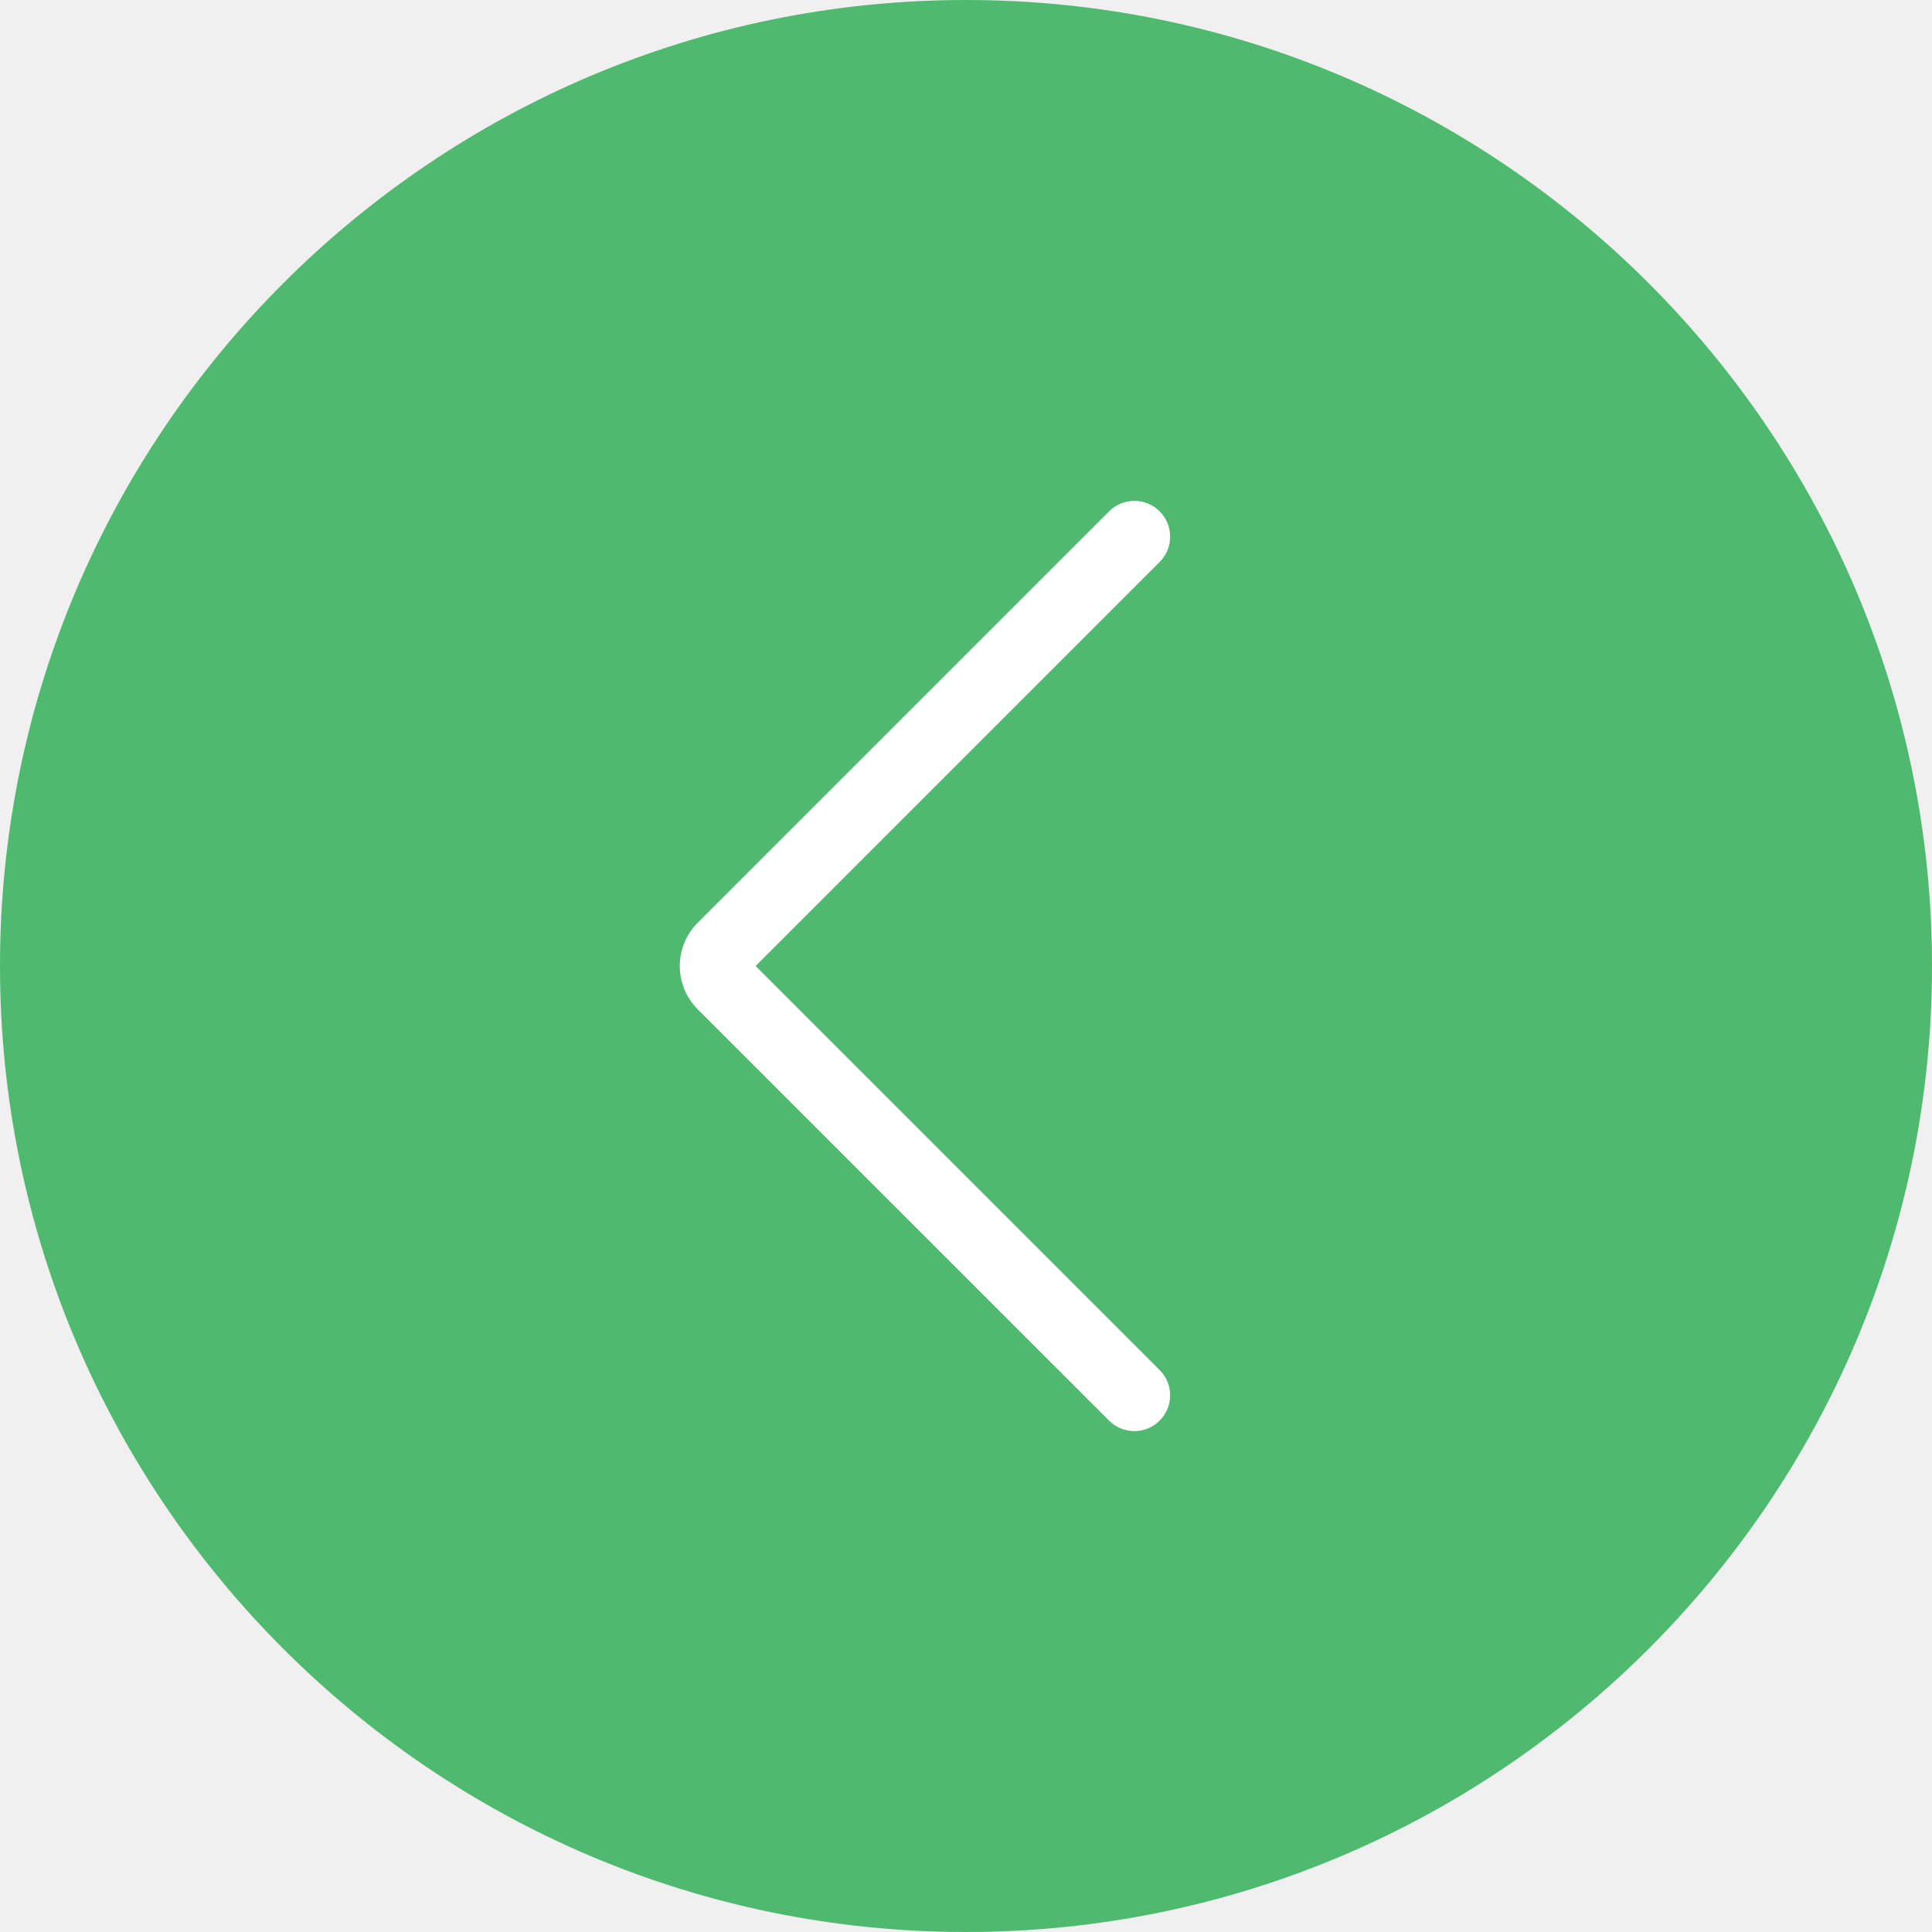
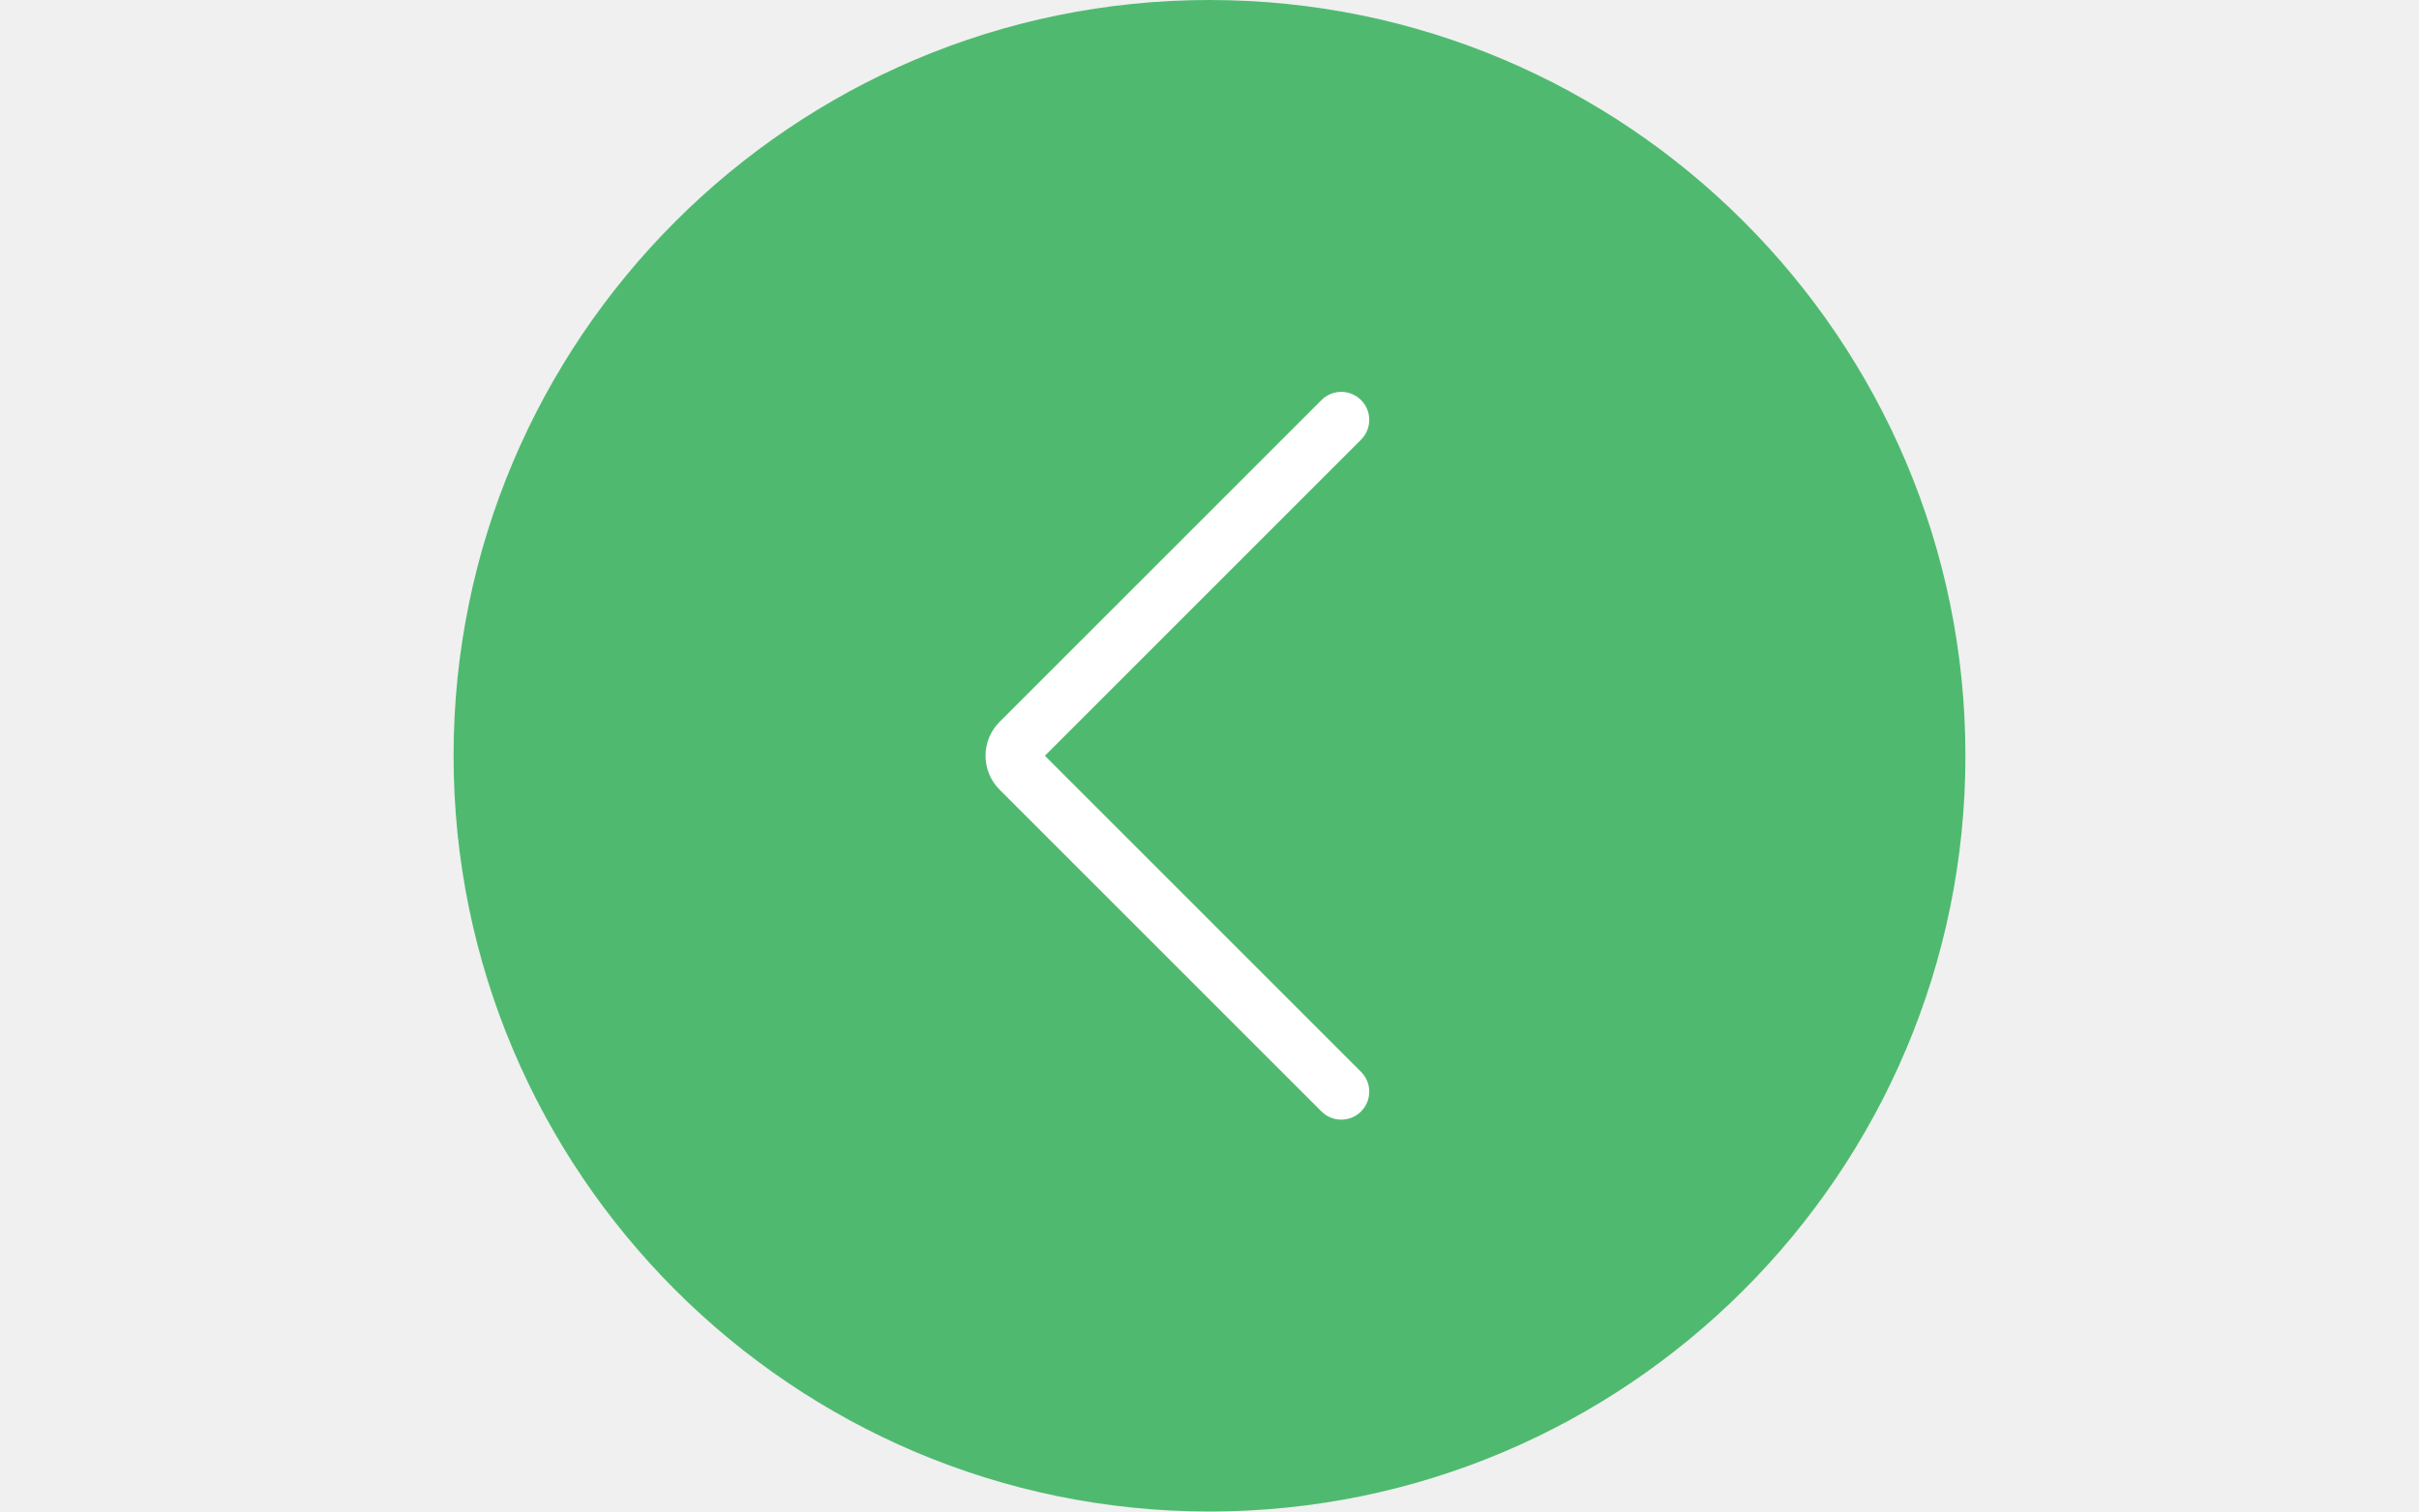
- <svg xmlns="http://www.w3.org/2000/svg" version="1.1" id="Capa_1" x="0px" y="0px" viewBox="0 0 54 54" style="enable-background:new 0 0 54 54;" xml:space="preserve">
+ <svg xmlns="http://www.w3.org/2000/svg" version="1.1" id="Capa_1" x="0px" y="0px" width="1600px" height="1000px" viewBox="0 0 1600 1000" style="enable-background:new 0 0 1600 1000;" xml:space="preserve">
  <g>
    <g>
-       <path style="fill:#4FBA6F;" d="M27,1L27,1c14.359,0,26,11.641,26,26v0c0,14.359-11.641,26-26,26h0C12.641,53,1,41.359,1,27v0    C1,12.641,12.641,1,27,1z" />
-       <path style="fill:#4FBA6F;" d="M27,54C12.112,54,0,41.888,0,27S12.112,0,27,0s27,12.112,27,27S41.888,54,27,54z M27,2    C13.215,2,2,13.215,2,27s11.215,25,25,25s25-11.215,25-25S40.785,2,27,2z" />
+       <path style="fill:#4FBA6F;" d="M800,18.519L800,18.519c265.907,0,481.481,215.574,481.481,481.481l0,0    c0,265.907-215.574,481.482-481.481,481.482l0,0c-265.907,0-481.481-215.574-481.481-481.482l0,0    C318.519,234.093,534.093,18.519,800,18.519z" />
+       <path style="fill:#4FBA6F;" d="M800,1000c-275.704,0-500-224.296-500-500S524.296,0,800,0s500,224.296,500,500    S1075.704,1000,800,1000z M800,37.037c-255.278,0-462.963,207.685-462.963,462.963S544.722,962.963,800,962.963    S1262.963,755.278,1262.963,500S1055.278,37.037,800,37.037z" />
    </g>
-     <path style="fill:#FFFFFF;" d="M31.706,40c-0.256,0-0.512-0.098-0.707-0.293L19.501,28.209c-0.667-0.667-0.667-1.751,0-2.418   l11.498-11.498c0.391-0.391,1.023-0.391,1.414,0s0.391,1.023,0,1.414L21.12,27l11.293,11.293c0.391,0.391,0.391,1.023,0,1.414   C32.218,39.902,31.962,40,31.706,40z" />
+     <path style="fill:#FFFFFF;" d="M887.148,740.741c-4.741,0-9.481-1.815-13.093-5.426L661.13,522.389   c-12.352-12.352-12.352-32.426,0-44.778l212.926-212.926c7.241-7.241,18.944-7.241,26.185,0c7.241,7.241,7.241,18.944,0,26.185   L691.111,500l209.13,209.13c7.241,7.241,7.241,18.944,0,26.185C896.63,738.926,891.889,740.741,887.148,740.741z" />
  </g>
-   <g>
- </g>
-   <g>
- </g>
-   <g>
- </g>
-   <g>
- </g>
-   <g>
- </g>
-   <g>
- </g>
-   <g>
- </g>
-   <g>
- </g>
-   <g>
- </g>
-   <g>
- </g>
-   <g>
- </g>
-   <g>
- </g>
-   <g>
- </g>
-   <g>
- </g>
-   <g>
- </g>
</svg>
